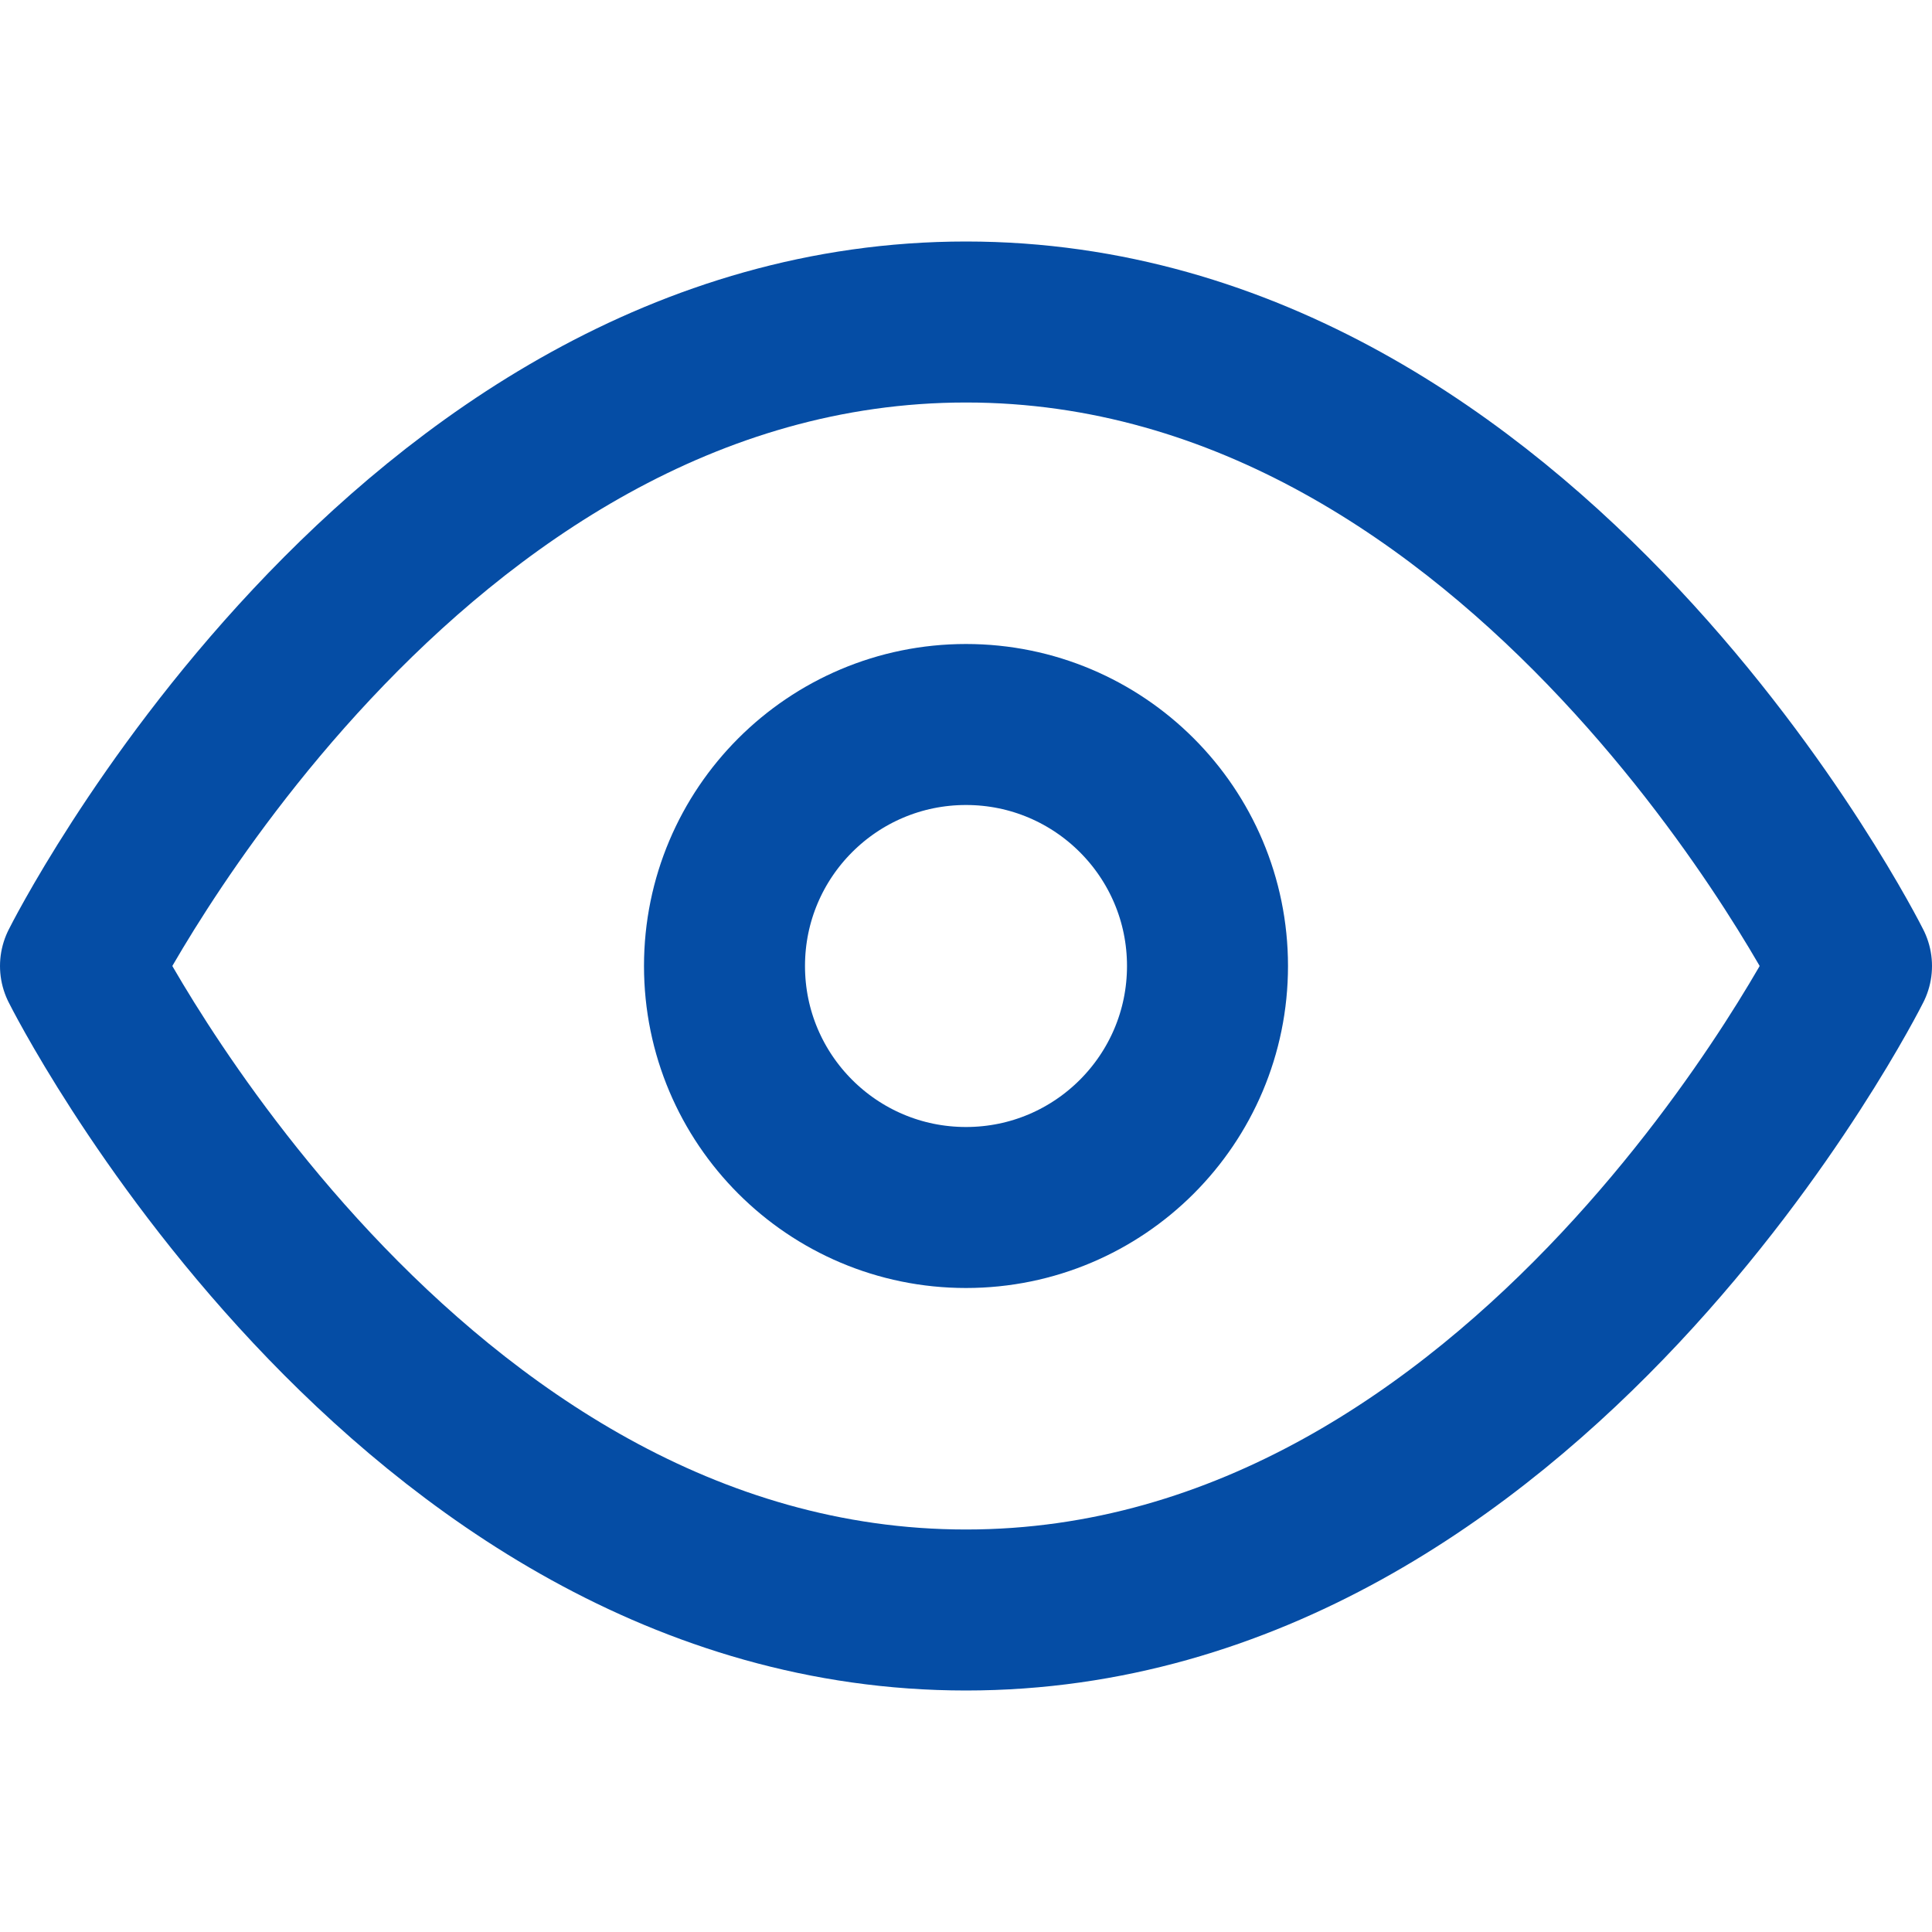
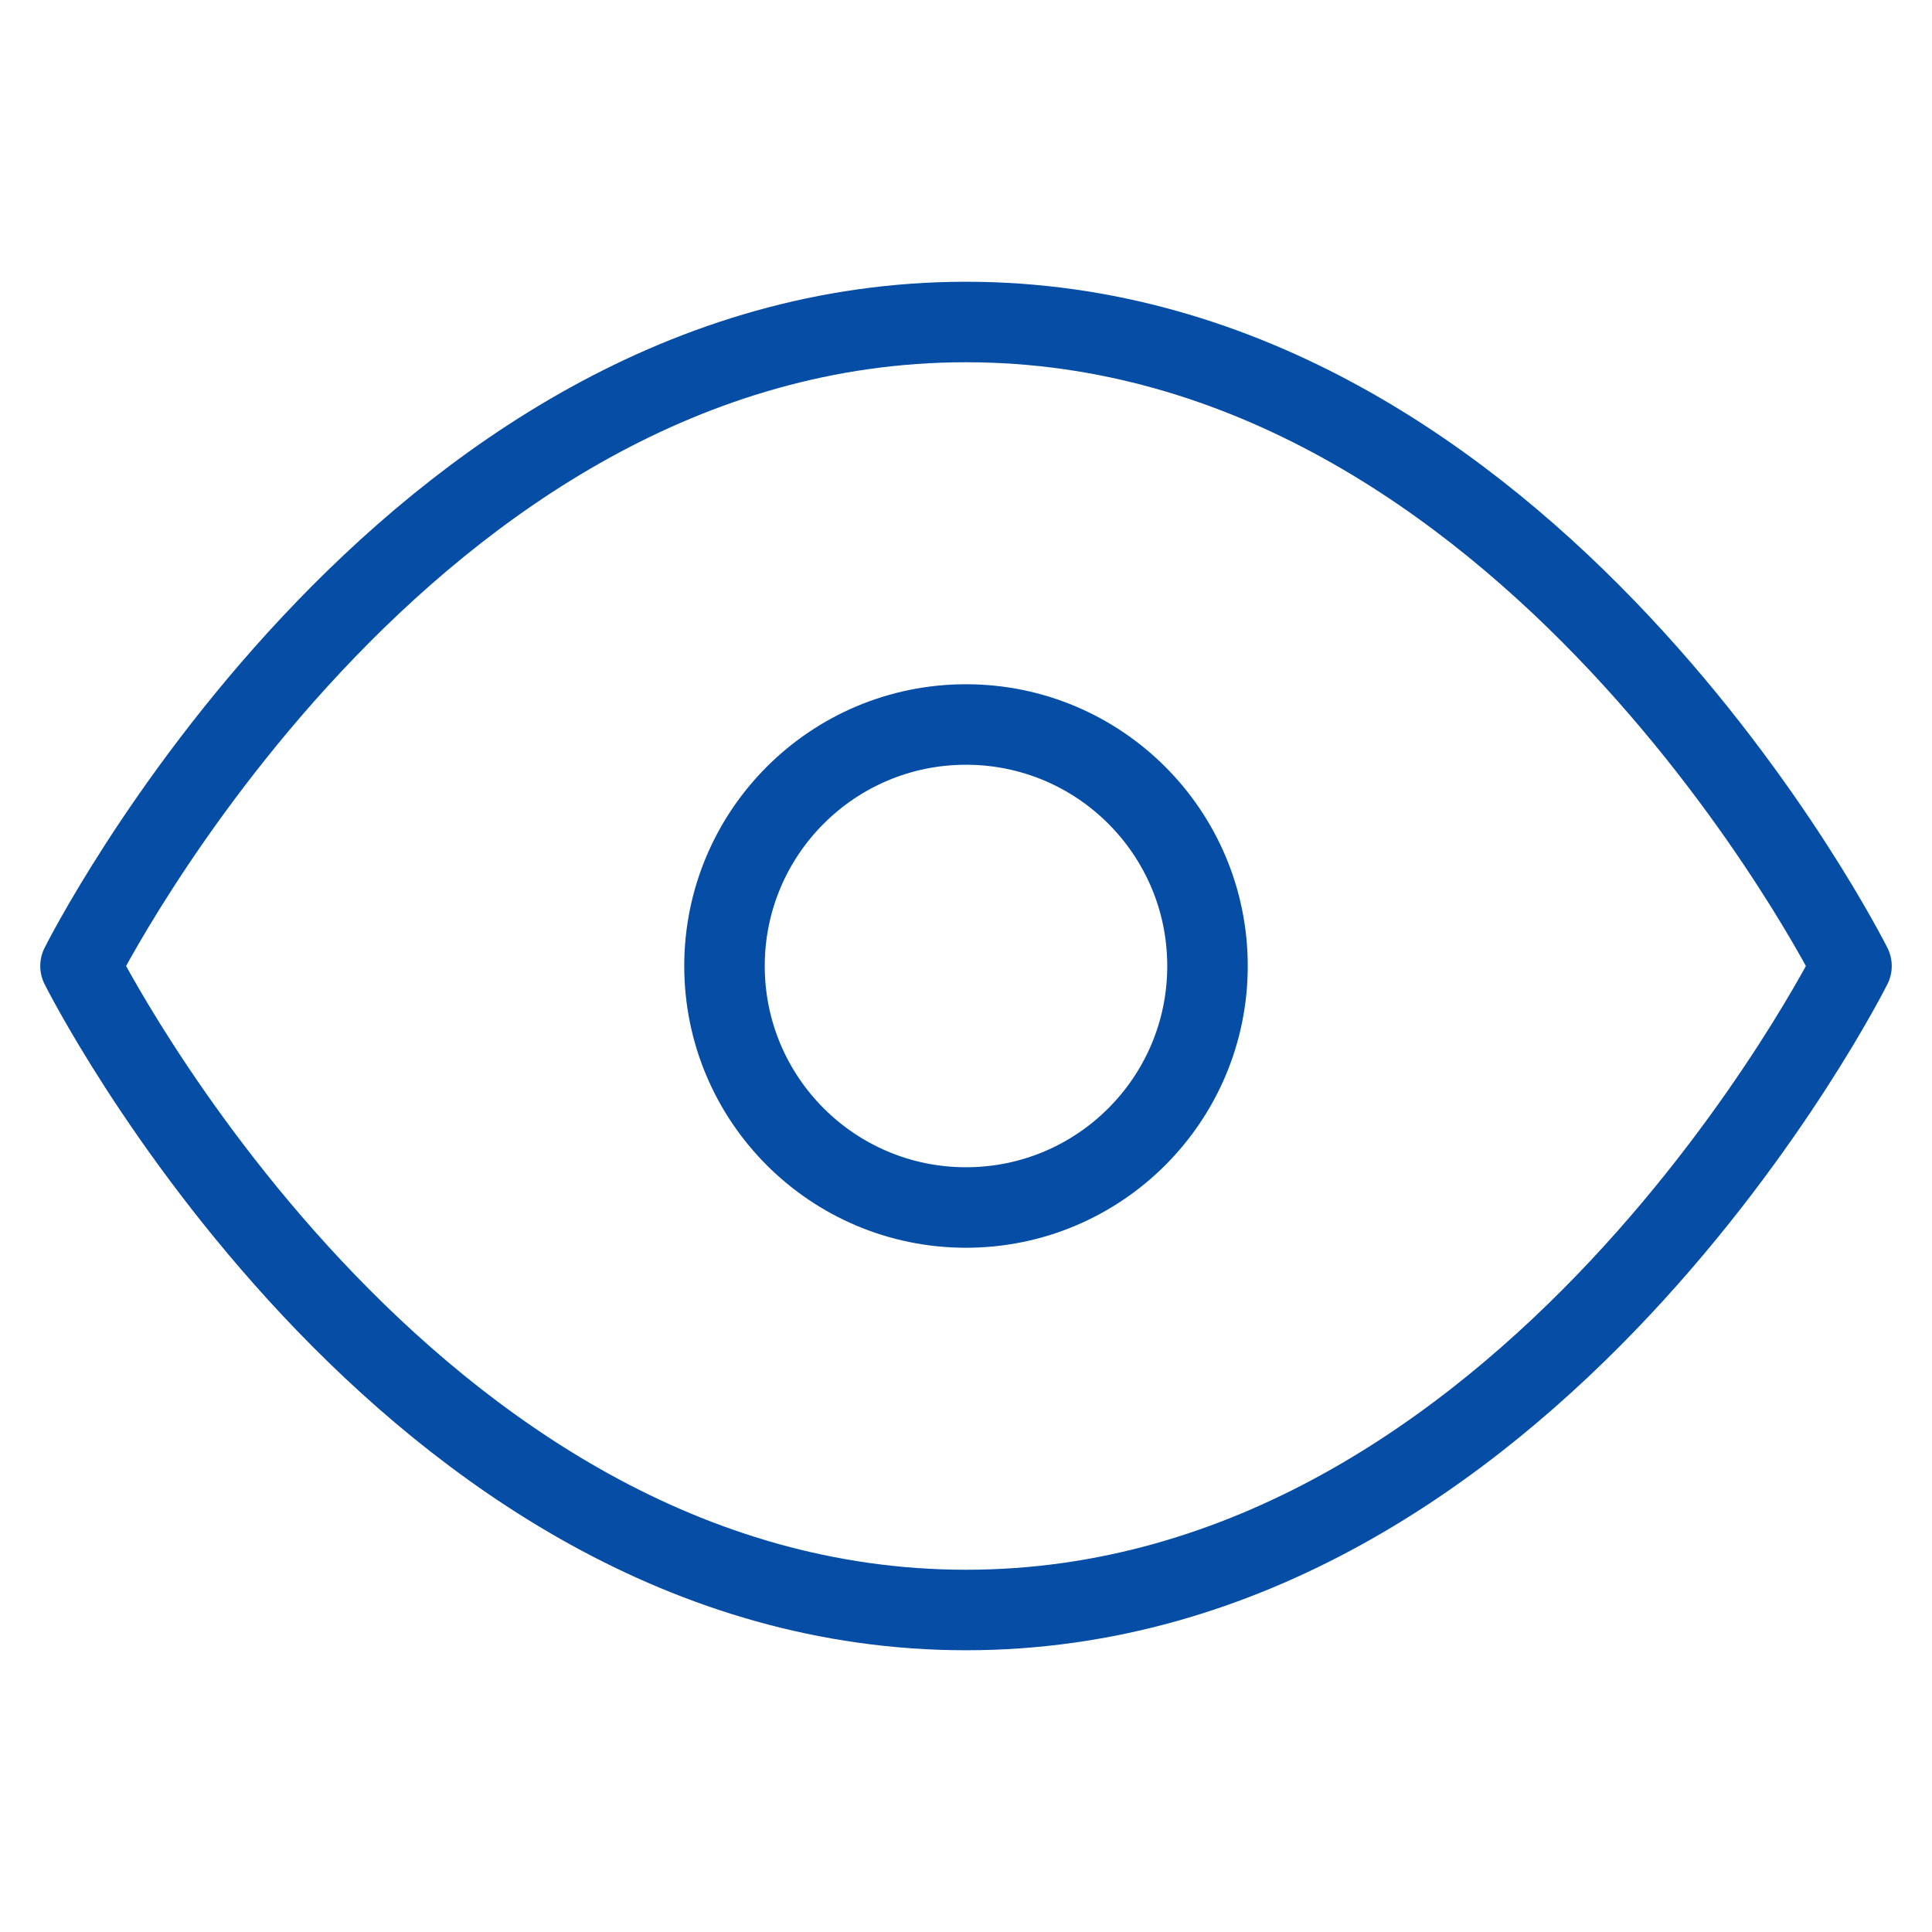
- <svg xmlns="http://www.w3.org/2000/svg" width="24" height="24" viewBox="0 0 24 24" fill="none" stroke="#054DA5" stroke-width="2" stroke-linecap="round" stroke-linejoin="round" class="feather feather-eye">
+ <svg xmlns="http://www.w3.org/2000/svg" width="24" height="24" viewBox="0 0 24 24" fill="none" stroke="#054DA5" stroke-width="1" stroke-linecap="round" stroke-linejoin="round" class="feather feather-eye">
  <path d="M1 12s4-8 11-8 11 8 11 8-4 8-11 8-11-8-11-8z" />
  <circle cx="12" cy="12" r="3" />
</svg>
